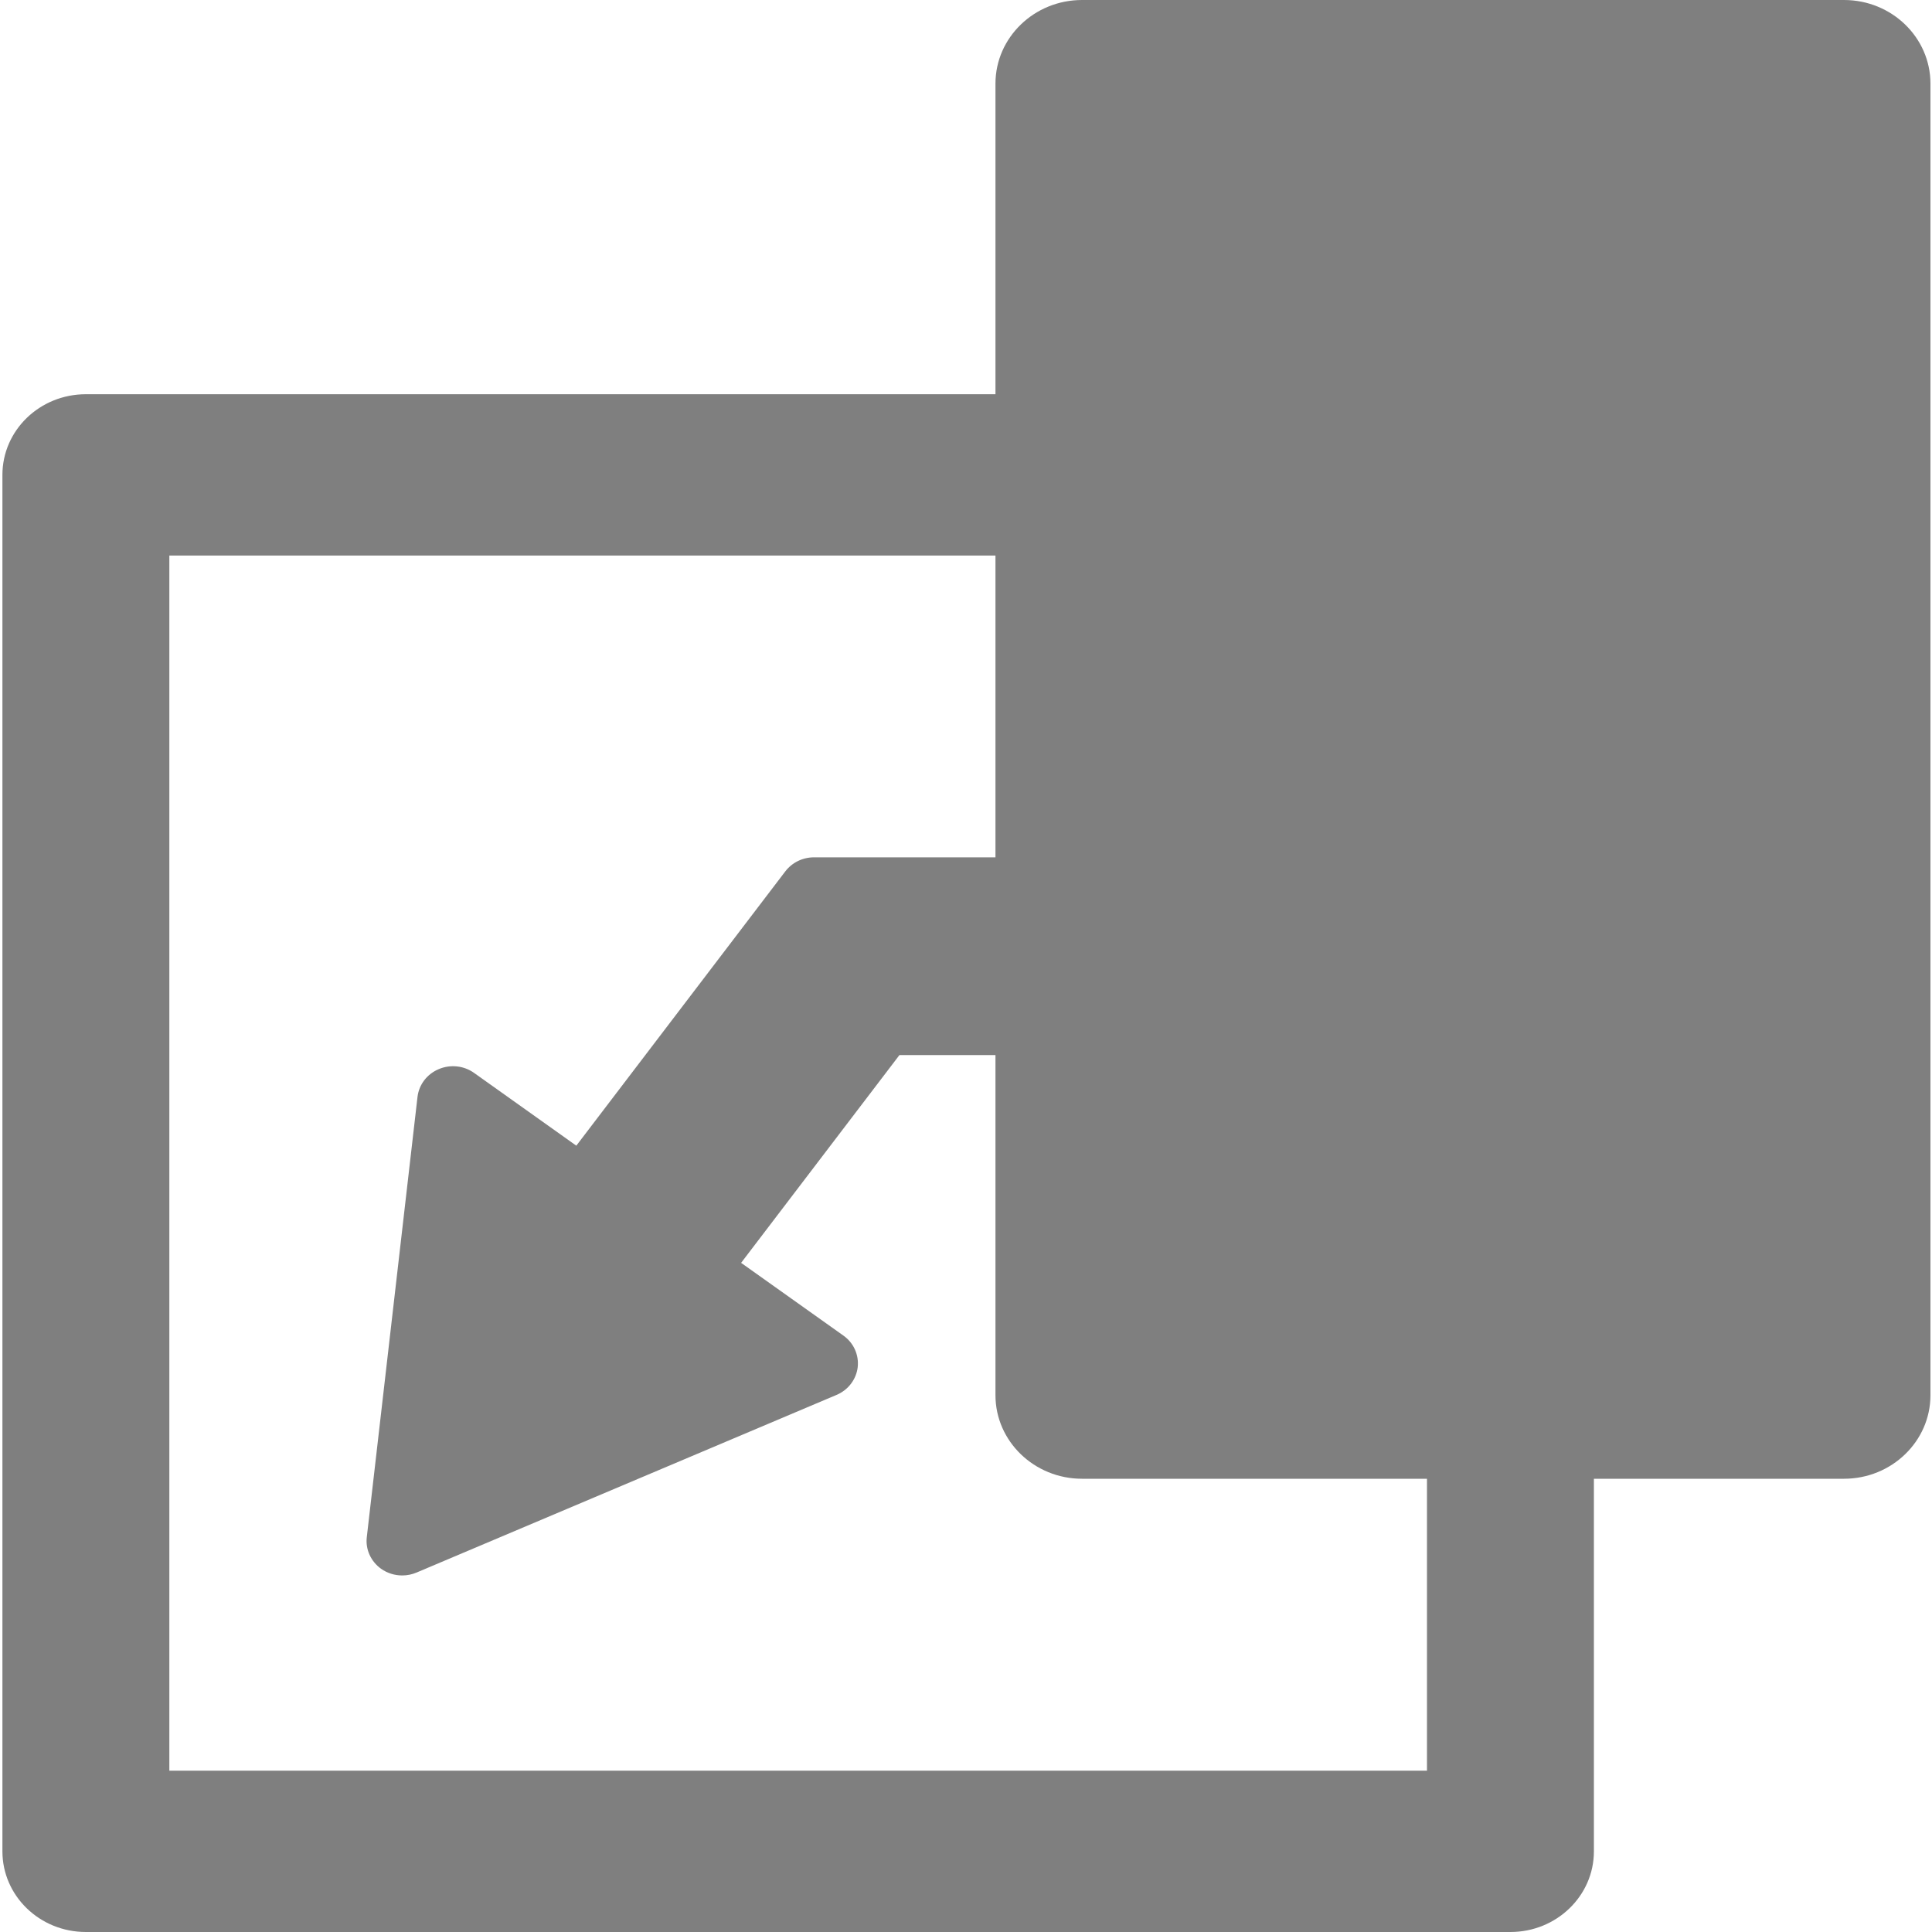
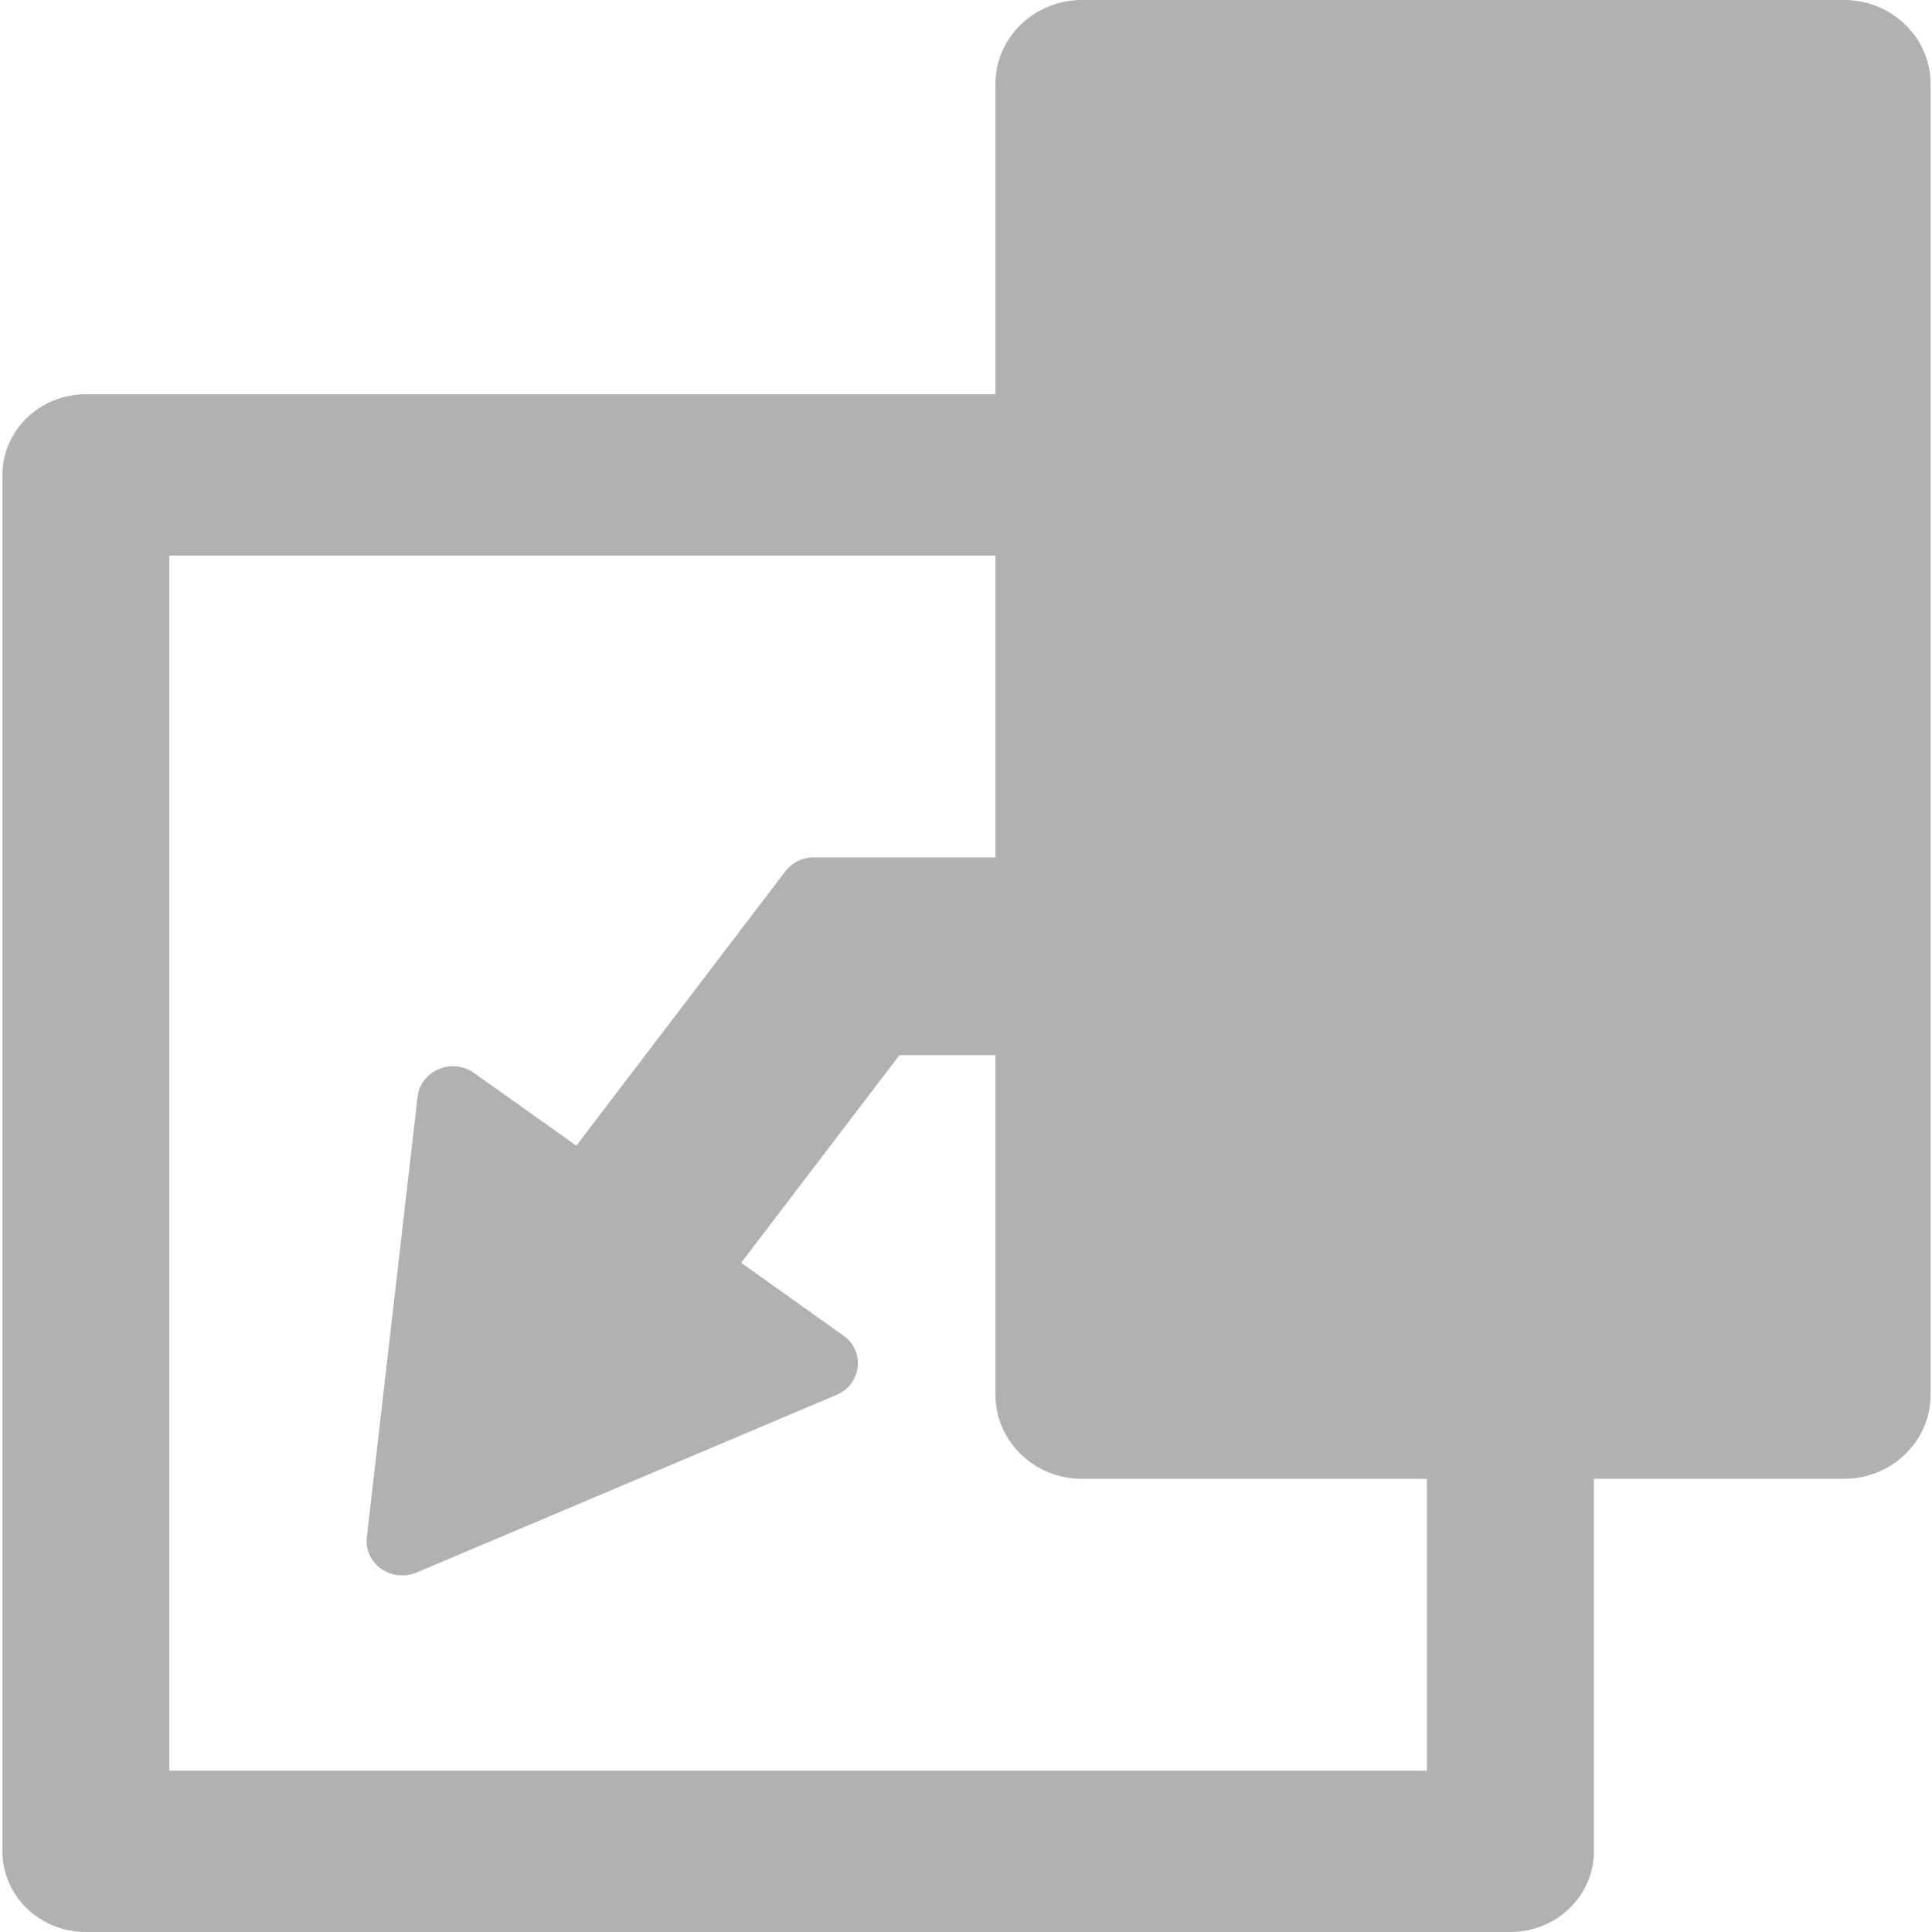
- <svg xmlns="http://www.w3.org/2000/svg" width="20px" height="20px" viewBox="0 0 20 20" version="1.1">
-   <g id="Page-1" stroke="none" stroke-width="1" fill="none" fill-rule="evenodd" fill-opacity="0.5">
-     <g id="insert-code" fill="#000000" fill-rule="nonzero">
-       <path d="M19.984,0.866 C19.984,0.388 19.583,0 19.089,0 L11.201,0 C10.707,0 10.305,0.388 10.305,0.866 L10.305,4.081 L0.889,4.081 C0.411,4.081 0.025,4.455 0.025,4.916 L0.025,19.165 C0.025,19.626 0.411,20 0.889,20 L15.636,20 C16.113,20 16.5,19.626 16.5,19.165 L16.5,15.308 L19.089,15.308 C19.583,15.308 19.984,14.92 19.984,14.443 L19.984,5.406 C19.984,5.402 19.984,5.399 19.984,5.395 L19.984,0.866 Z M14.772,18.33 L1.753,18.33 L1.753,5.751 L10.305,5.751 L10.305,8.875 L8.427,8.875 C8.309,8.875 8.199,8.929 8.129,9.021 L5.966,11.86 L4.908,11.107 C4.802,11.031 4.662,11.016 4.541,11.068 C4.42,11.119 4.337,11.228 4.322,11.355 L3.797,15.913 C3.782,16.039 3.839,16.164 3.945,16.24 C4.01,16.286 4.087,16.309 4.164,16.309 C4.214,16.309 4.265,16.299 4.312,16.279 L8.66,14.44 C8.781,14.389 8.864,14.279 8.879,14.153 C8.893,14.026 8.837,13.901 8.731,13.826 L7.672,13.073 L9.311,10.922 L10.305,10.922 L10.305,14.443 C10.305,14.92 10.707,15.308 11.201,15.308 L14.772,15.308 L14.772,18.33 L14.772,18.33 L14.772,18.33 Z" id="Shape" />
+ <svg xmlns="http://www.w3.org/2000/svg" width="16px" height="16px" viewBox="0 0 16 16" version="1.1">
+   <g id="Page-1" stroke="none" stroke-width="1" fill="none" fill-rule="evenodd">
+     <g id="insert-code" fill="#AFB1B3" fill-rule="nonzero">
+       <path d="M15.988,0.692 C15.988,0.311 15.666,0 15.271,0 L8.961,0 C8.566,0 8.244,0.311 8.244,0.692 L8.244,3.265 L0.711,3.265 C0.329,3.265 0.02,3.564 0.02,3.933 L0.02,15.332 C0.02,15.701 0.329,16 0.711,16 L12.508,16 C12.89,16 13.2,15.701 13.2,15.332 L13.2,12.247 L15.271,12.247 C15.666,12.247 15.988,11.936 15.988,11.554 L15.988,4.325 C15.988,4.322 15.988,4.319 15.988,4.316 L15.988,0.692 Z M11.817,14.664 L1.402,14.664 L1.402,4.601 L8.244,4.601 L8.244,7.1 L6.741,7.1 C6.647,7.1 6.559,7.144 6.503,7.217 L4.773,9.488 L3.926,8.886 C3.841,8.825 3.729,8.813 3.633,8.854 C3.536,8.895 3.469,8.983 3.458,9.084 L3.038,12.73 C3.026,12.832 3.071,12.931 3.156,12.992 C3.208,13.028 3.269,13.047 3.331,13.047 C3.371,13.047 3.412,13.039 3.45,13.023 L6.928,11.552 C7.025,11.511 7.091,11.424 7.103,11.322 C7.115,11.221 7.07,11.121 6.985,11.061 L6.138,10.458 L7.449,8.738 L8.244,8.738 L8.244,11.554 C8.244,11.936 8.566,12.247 8.961,12.247 L11.817,12.247 L11.817,14.664 L11.817,14.664 L11.817,14.664 Z" id="Shape" />
    </g>
  </g>
</svg>
